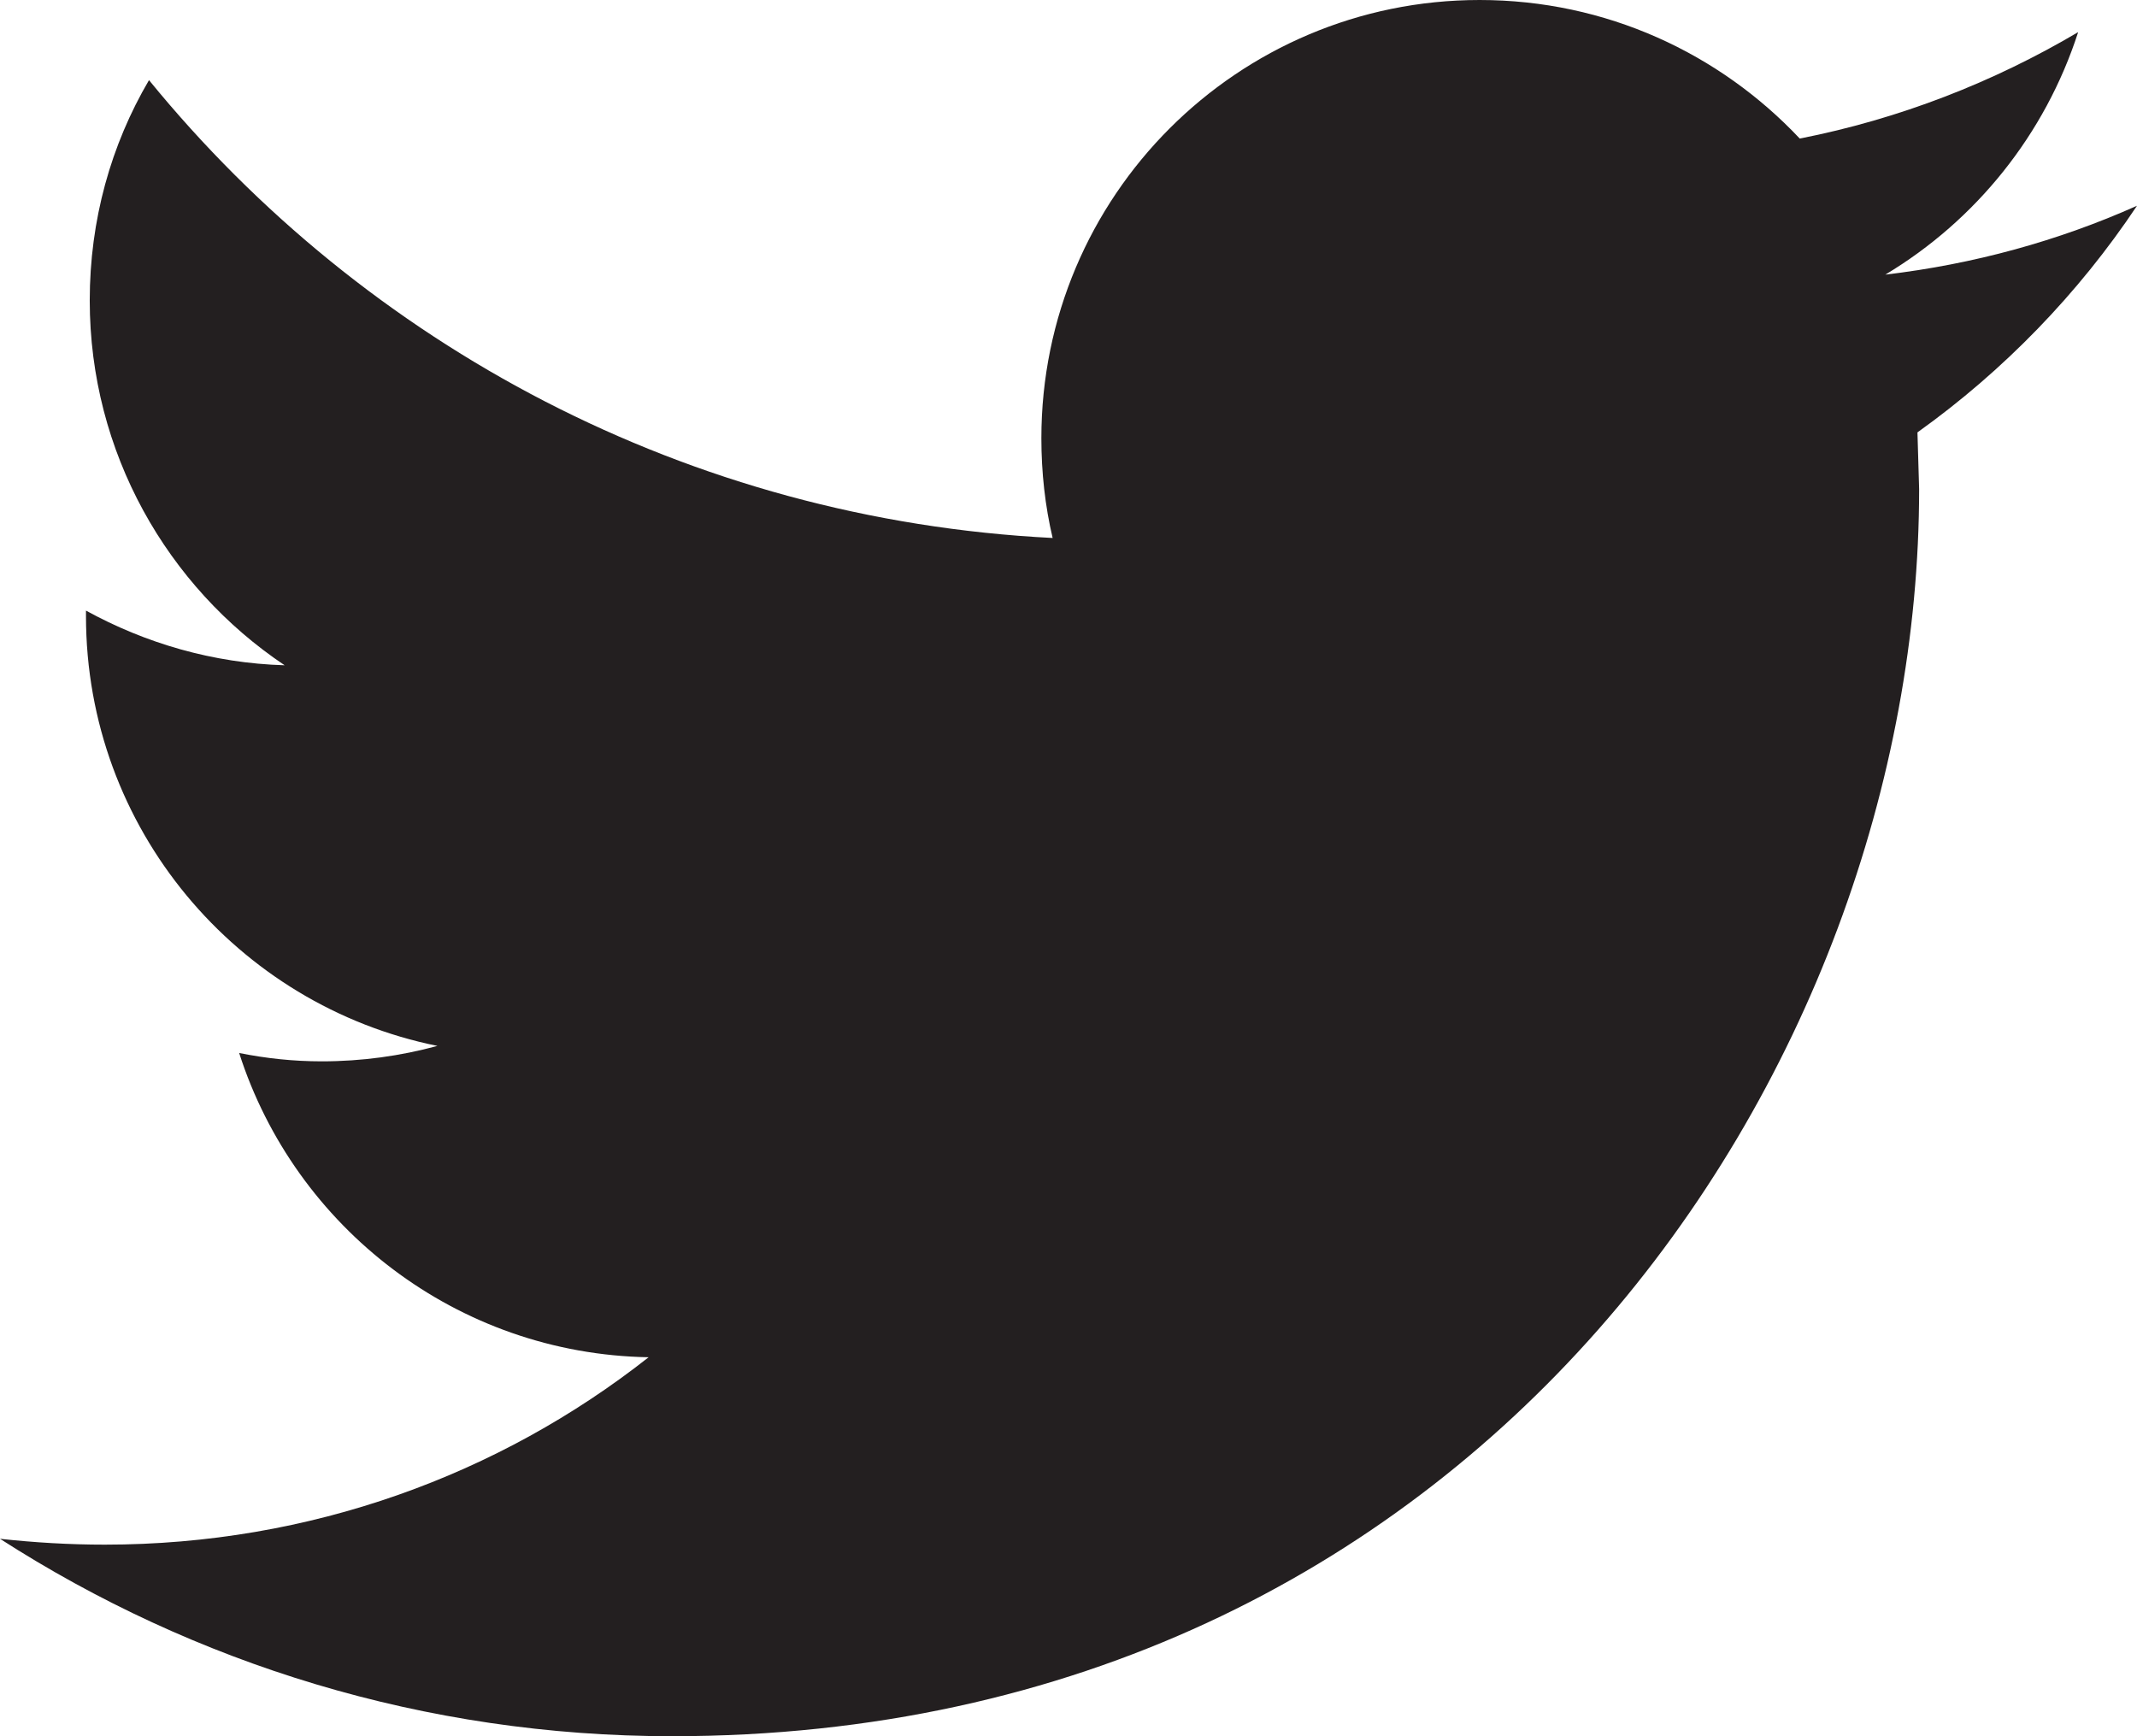
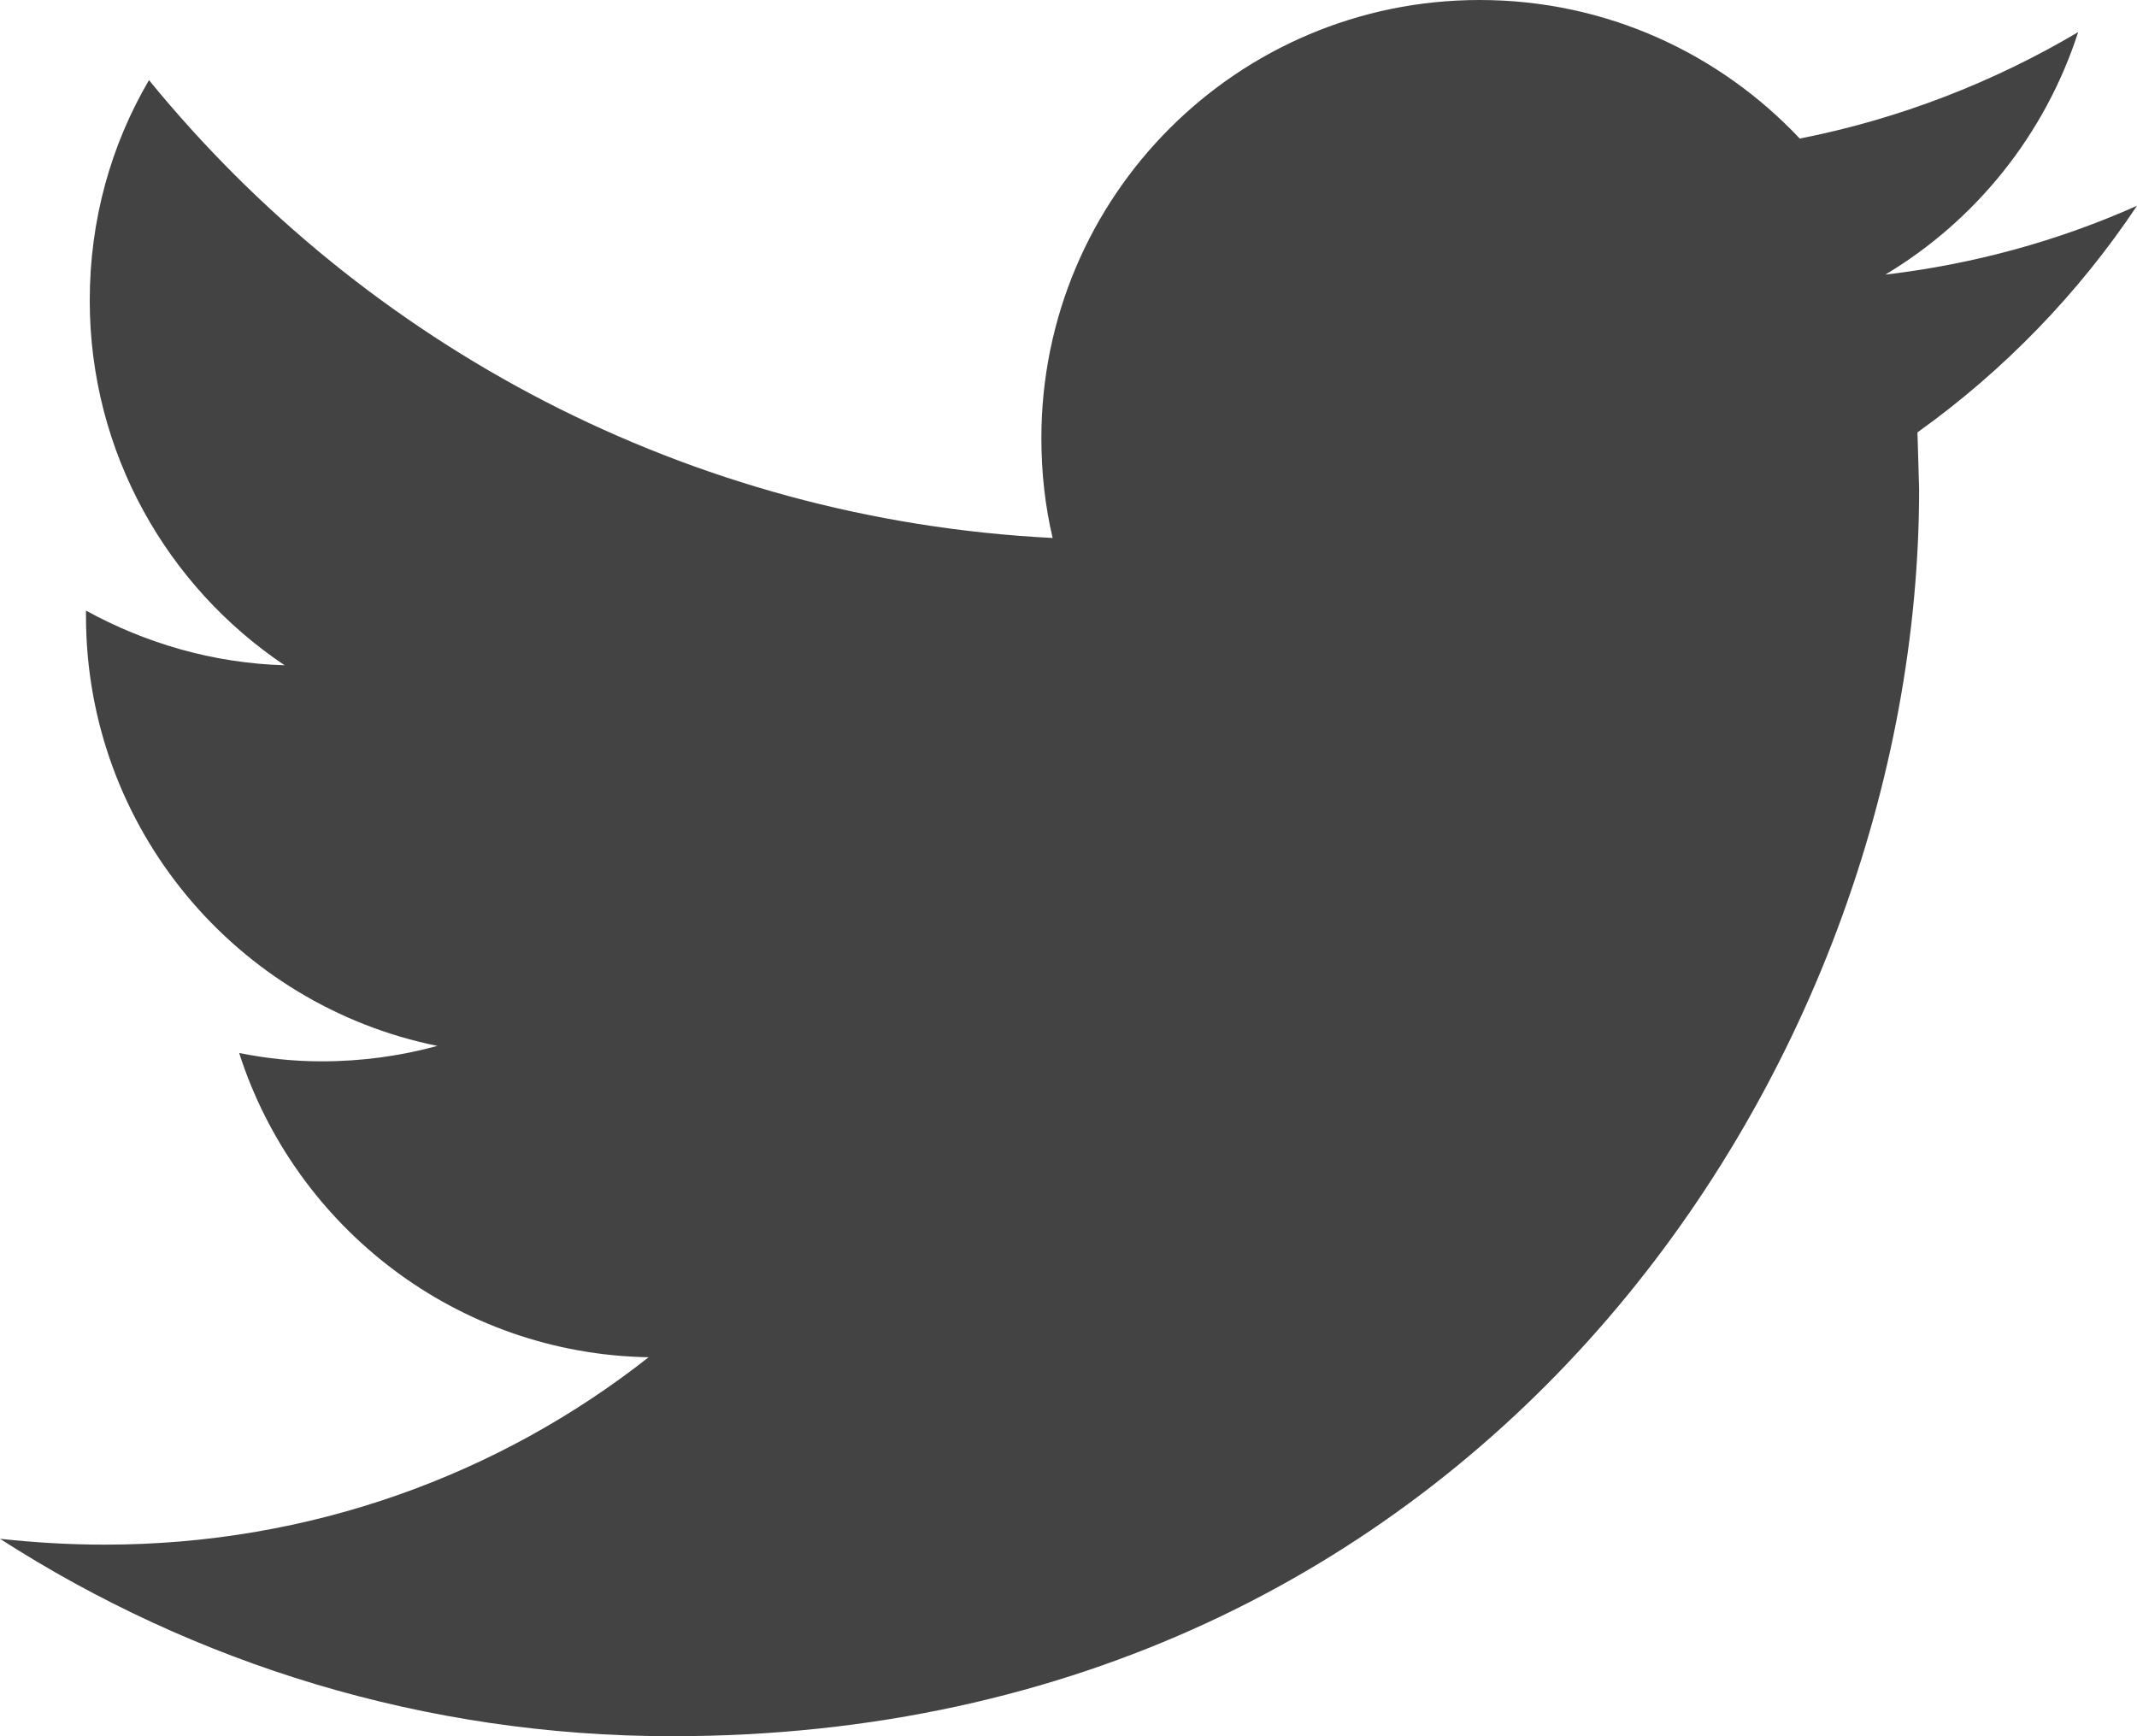
<svg xmlns="http://www.w3.org/2000/svg" version="1.1" id="Capa_1" x="0px" y="0px" viewBox="-41 212.9 512 415.9" style="enable-background:new -41 212.9 512 415.9;" xml:space="preserve">
  <style type="text/css">
- 	.st0{fill:#231F20;}
+ 	.st0{fill:#434343;}
</style>
  <path class="st0" d="M471,262.2c-18.8,8.4-39.1,14-60.3,16.5c21.7-13,38.3-33.6,46.2-58.1c-20.3,12-42.8,20.8-66.7,25.5  c-19.2-20.4-46.4-33.2-76.7-33.2c-58,0-105,47-105,105c0,8.2,0.9,16.3,2.7,23.9c-87.3-4.4-164.7-46.2-216.5-109.7  c-9.1,15.5-14.2,33.5-14.2,52.8c0,36.4,18.6,68.6,46.7,87.4C10,371.8-6.2,367-20.4,359.2v1.3c0,50.9,36.2,93.3,84.2,103  c-8.8,2.4-18.1,3.7-27.7,3.7c-6.8,0-13.3-0.7-19.8-2c13.4,41.8,52.2,72.1,98.1,72.9C78.6,566.3,33.3,583-15.9,583  c-8.5,0-16.8-0.5-25.1-1.4c46.5,29.9,101.7,47.3,161,47.3c193.2,0,298.8-160,298.8-298.8l-0.4-13.6C439.1,301.7,457,283.2,471,262.2  z" />
</svg>
